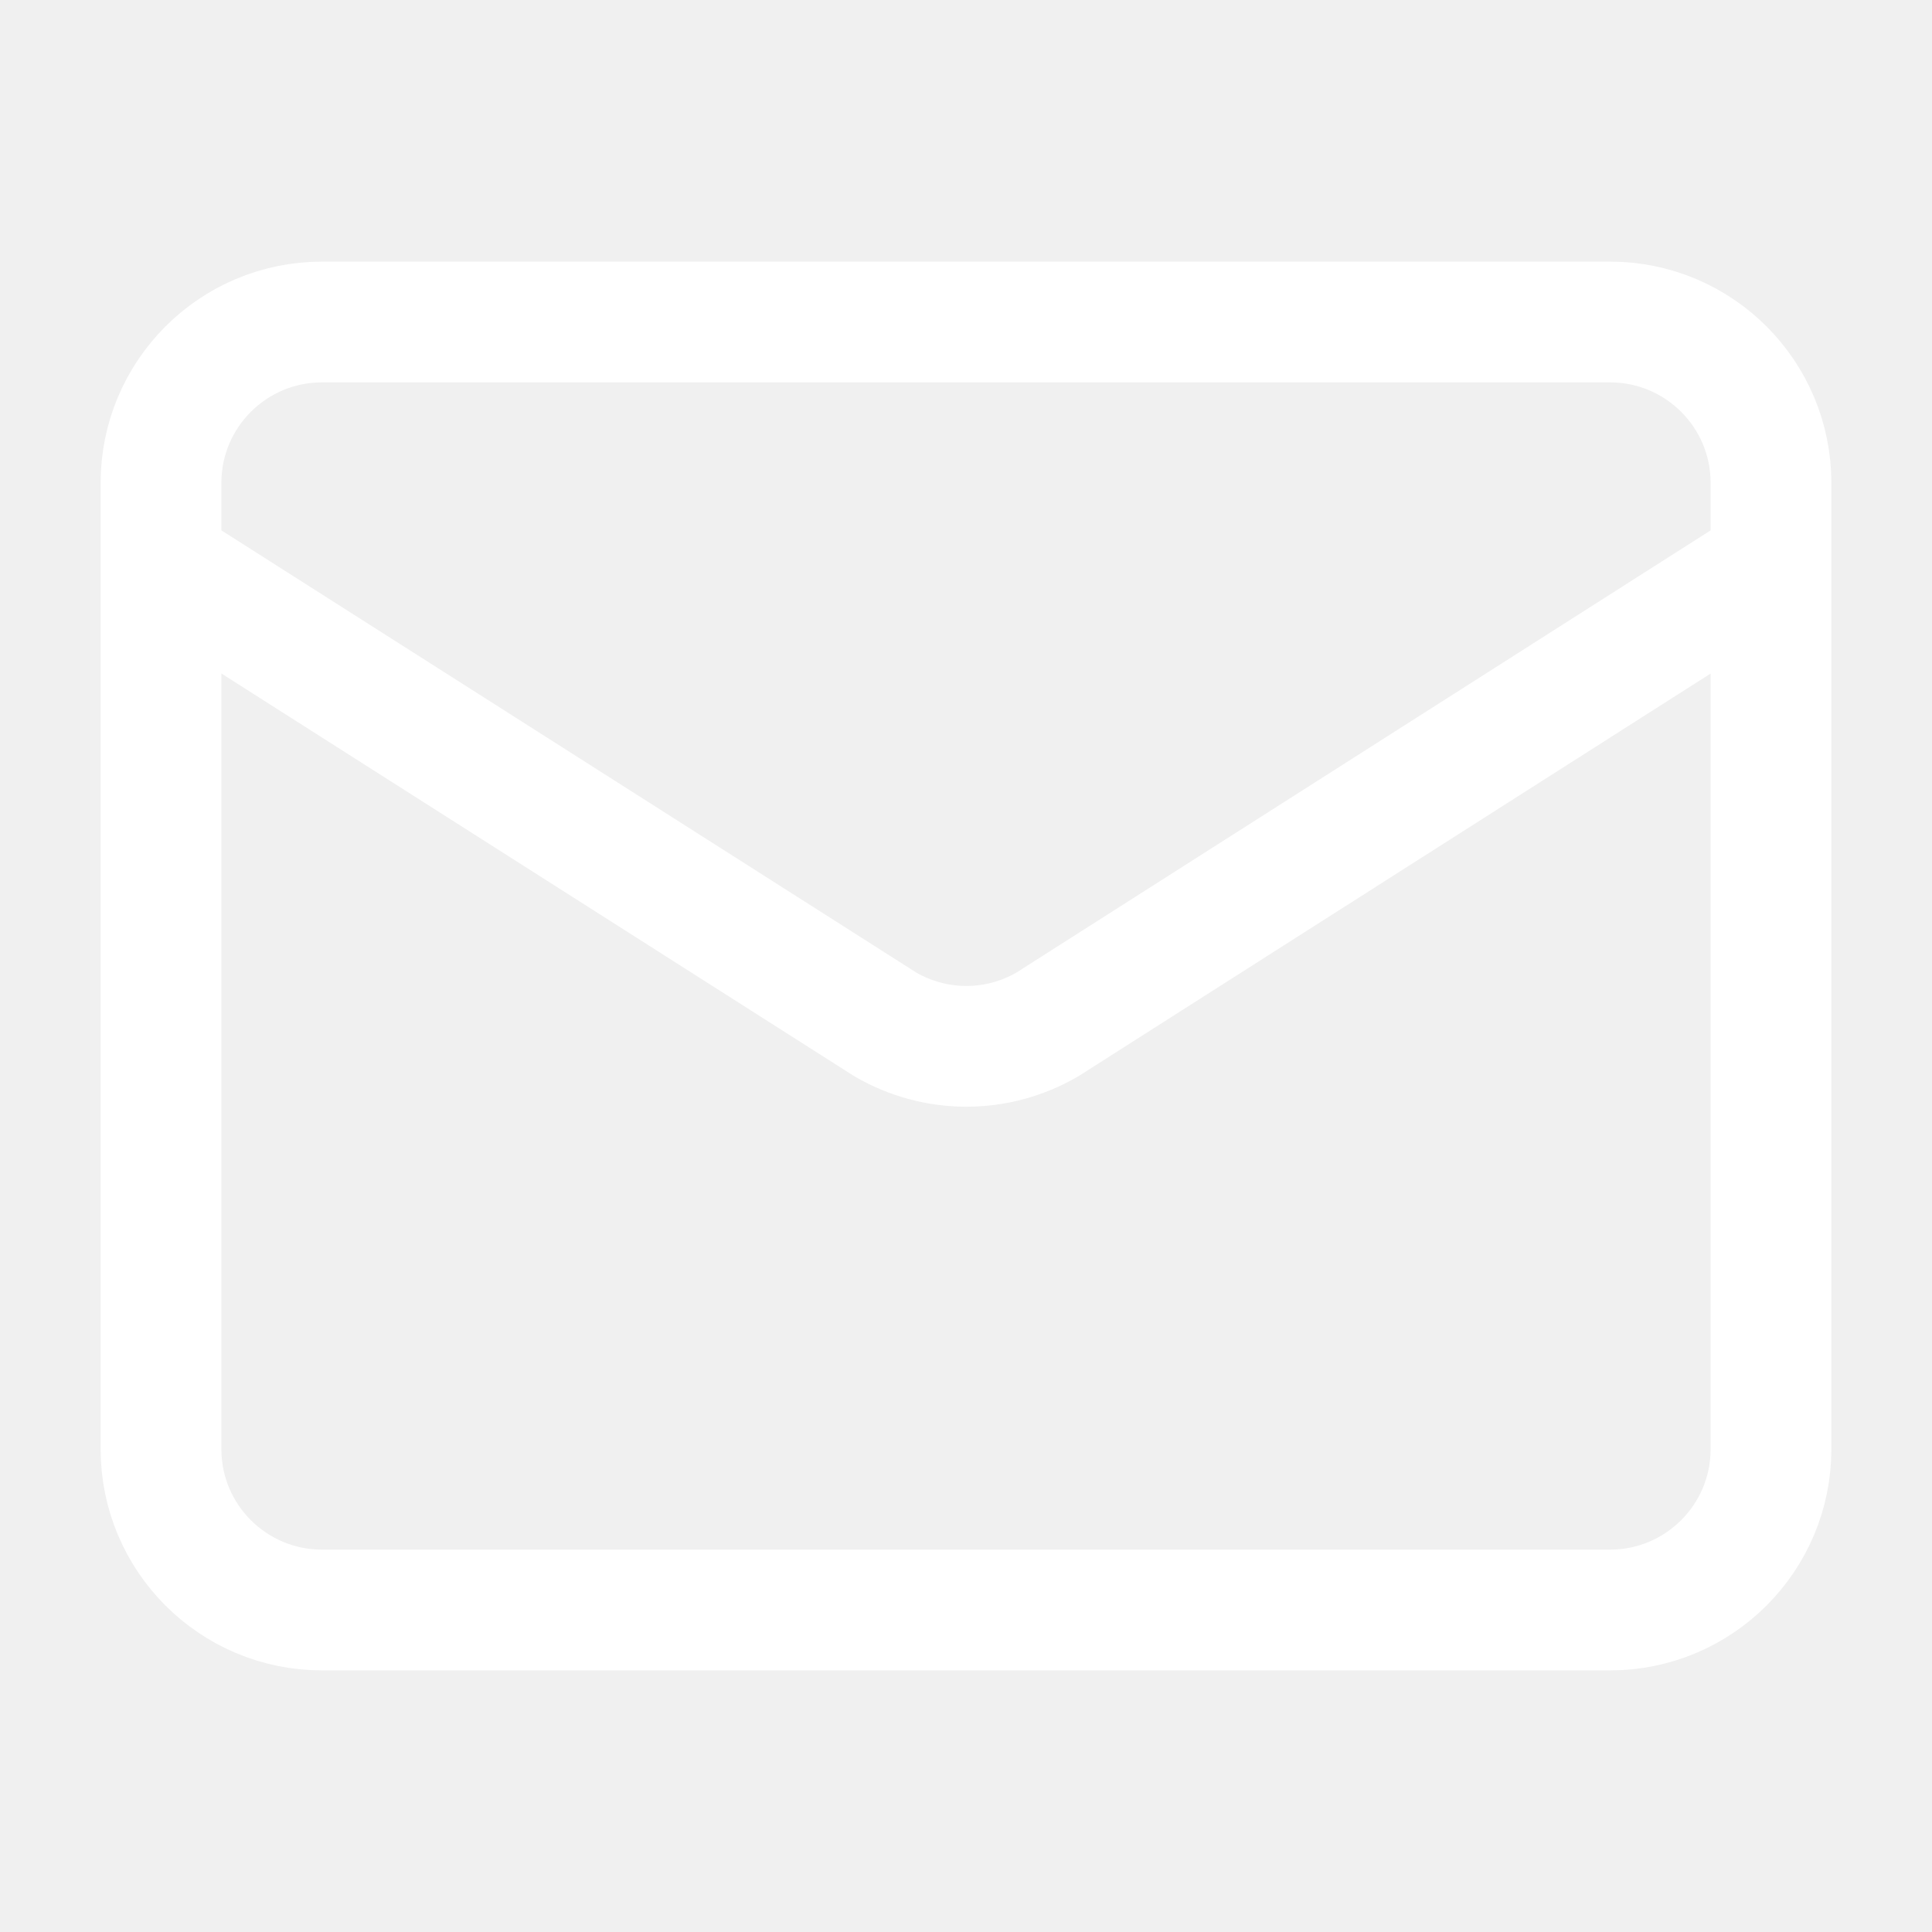
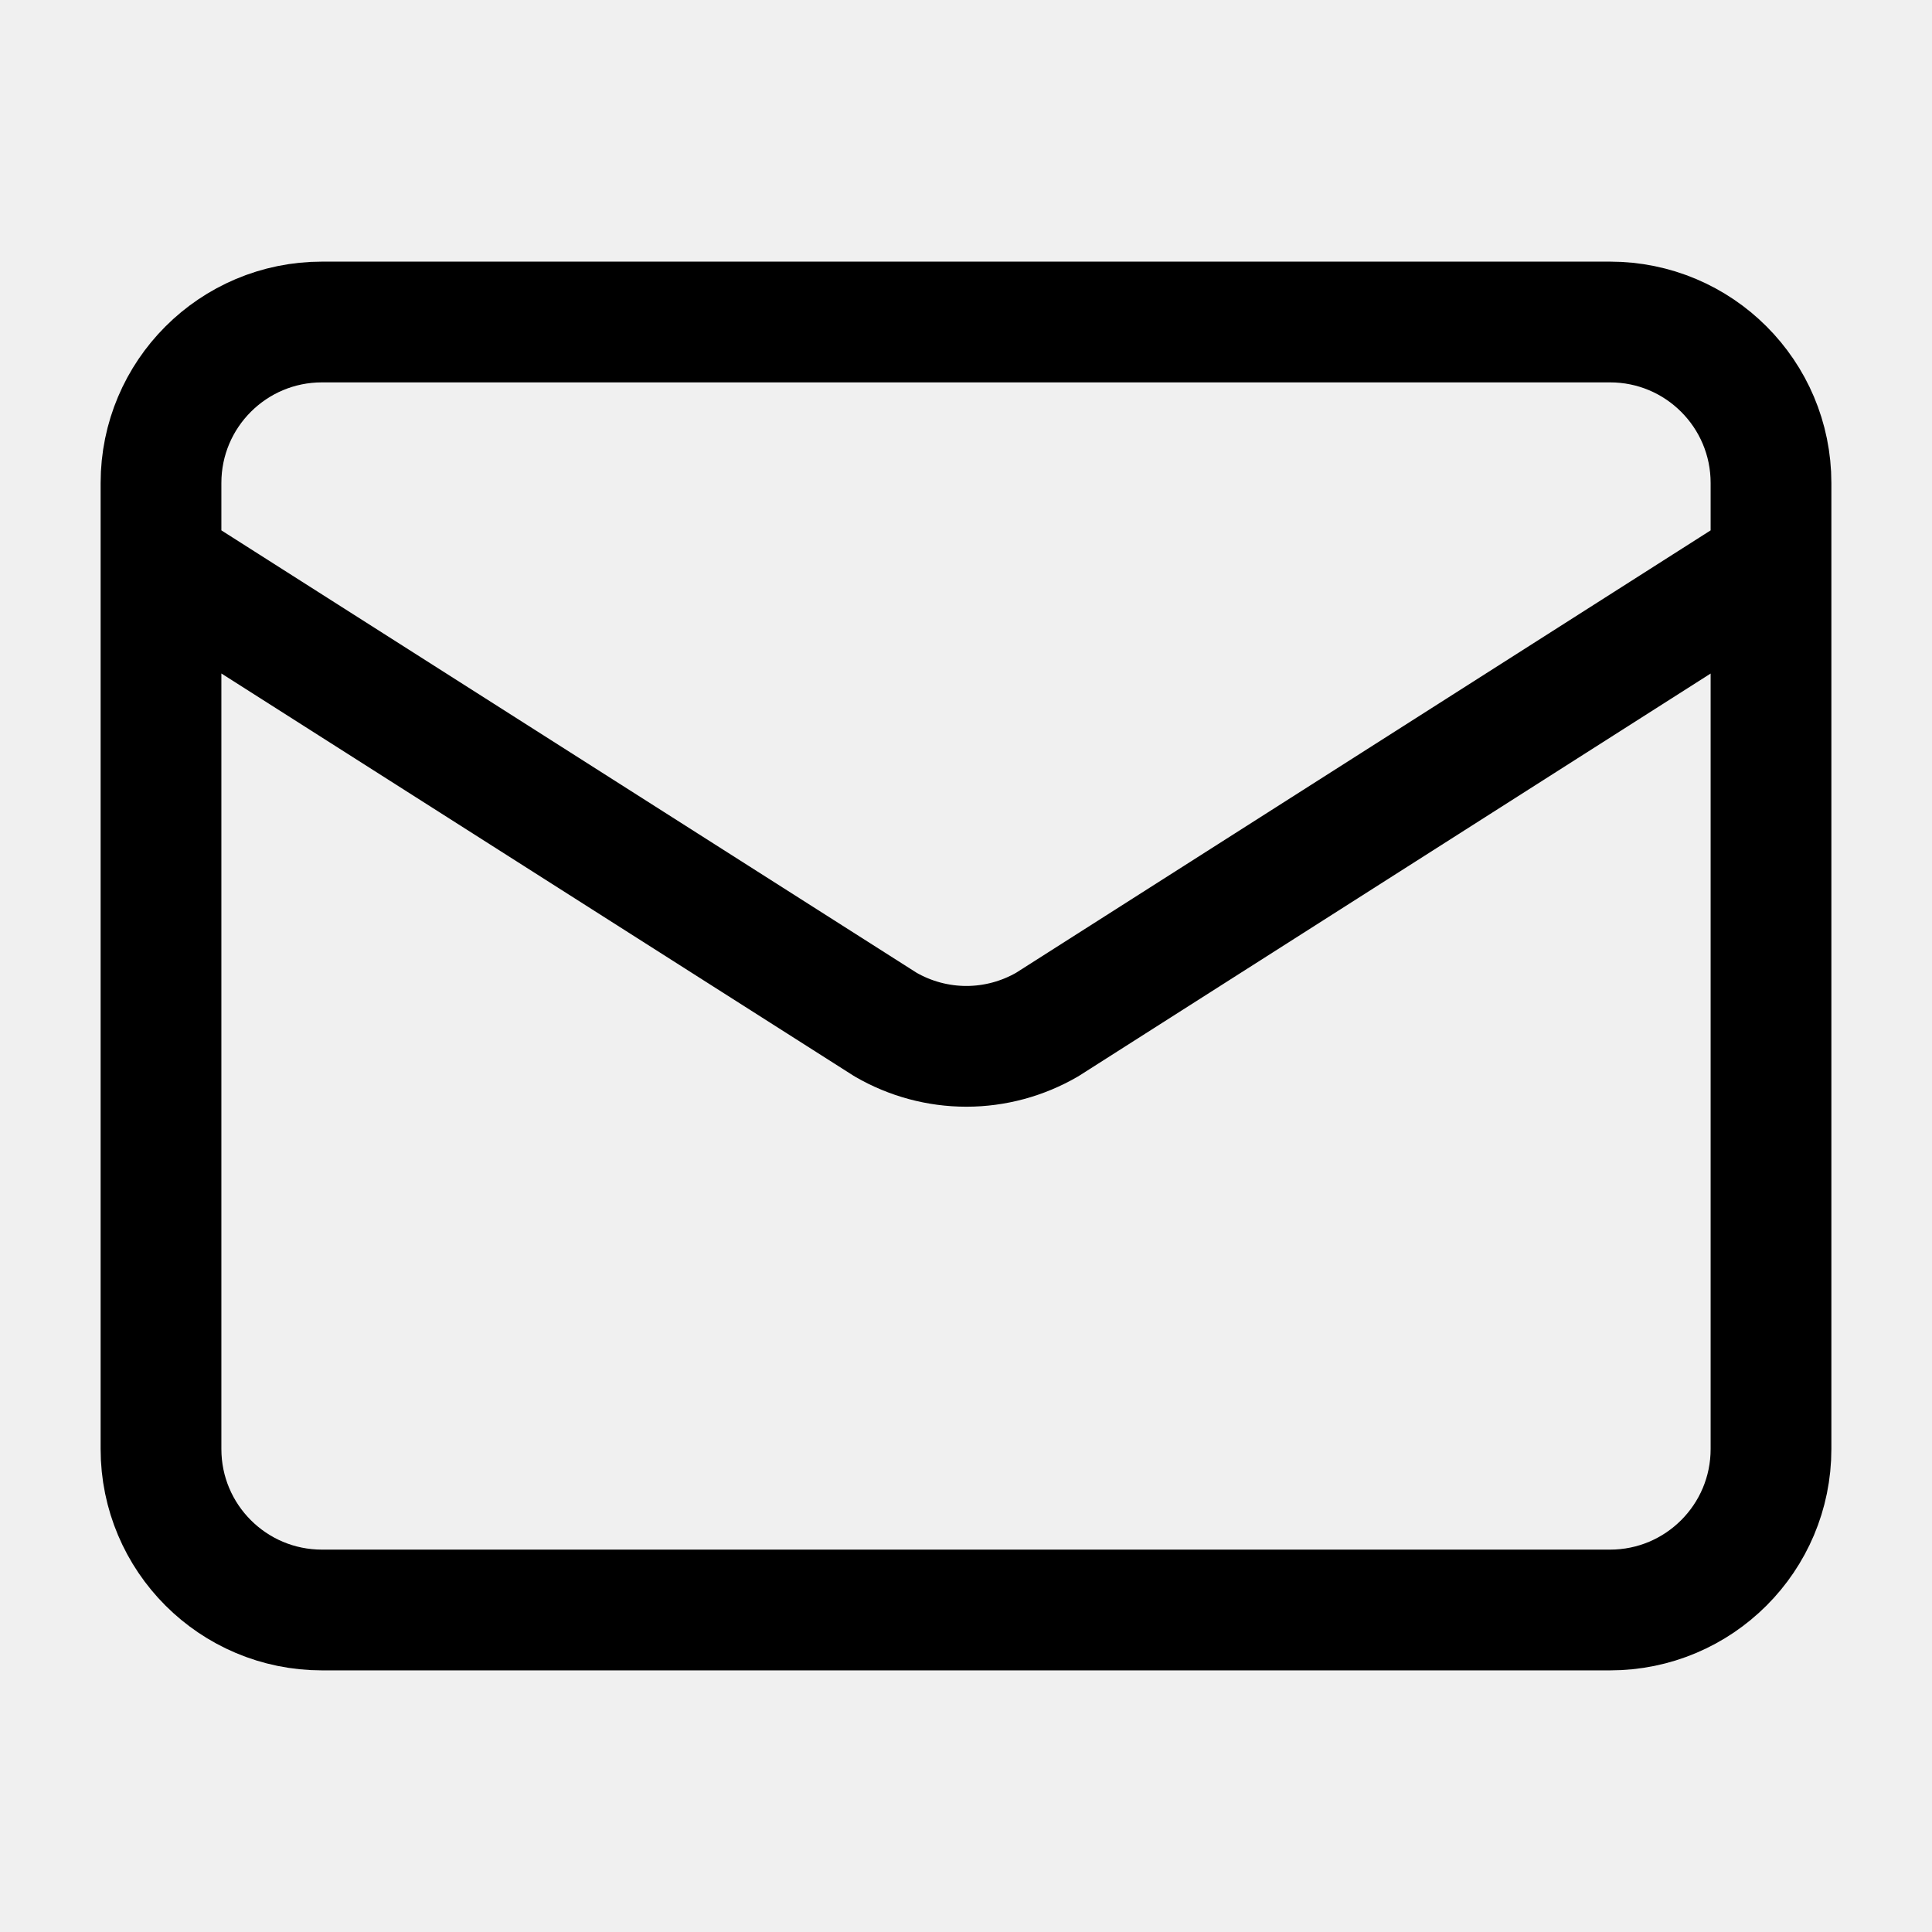
<svg xmlns="http://www.w3.org/2000/svg" width="24" height="24" viewBox="0 0 24 24" fill="none">
-   <path d="M22 7L13.009 12.727C12.704 12.904 12.357 12.998 12.005 12.998C11.652 12.998 11.305 12.904 11 12.727L2 7M4 4H20C21.105 4 22 4.895 22 6V18C22 19.105 21.105 20 20 20H4C2.895 20 2 19.105 2 18V6C2 4.895 2.895 4 4 4Z" stroke="white" stroke-width="1.5" stroke-linecap="round" stroke-linejoin="round" />
+   <path d="M22 7L13.009 12.727C12.704 12.904 12.357 12.998 12.005 12.998C11.652 12.998 11.305 12.904 11 12.727L2 7M4 4H20C21.105 4 22 4.895 22 6V18C22 19.105 21.105 20 20 20H4C2.895 20 2 19.105 2 18V6C2 4.895 2.895 4 4 4Z" stroke="currentColor" stroke-width="1.5" stroke-linecap="round" stroke-linejoin="round" />
</svg>
